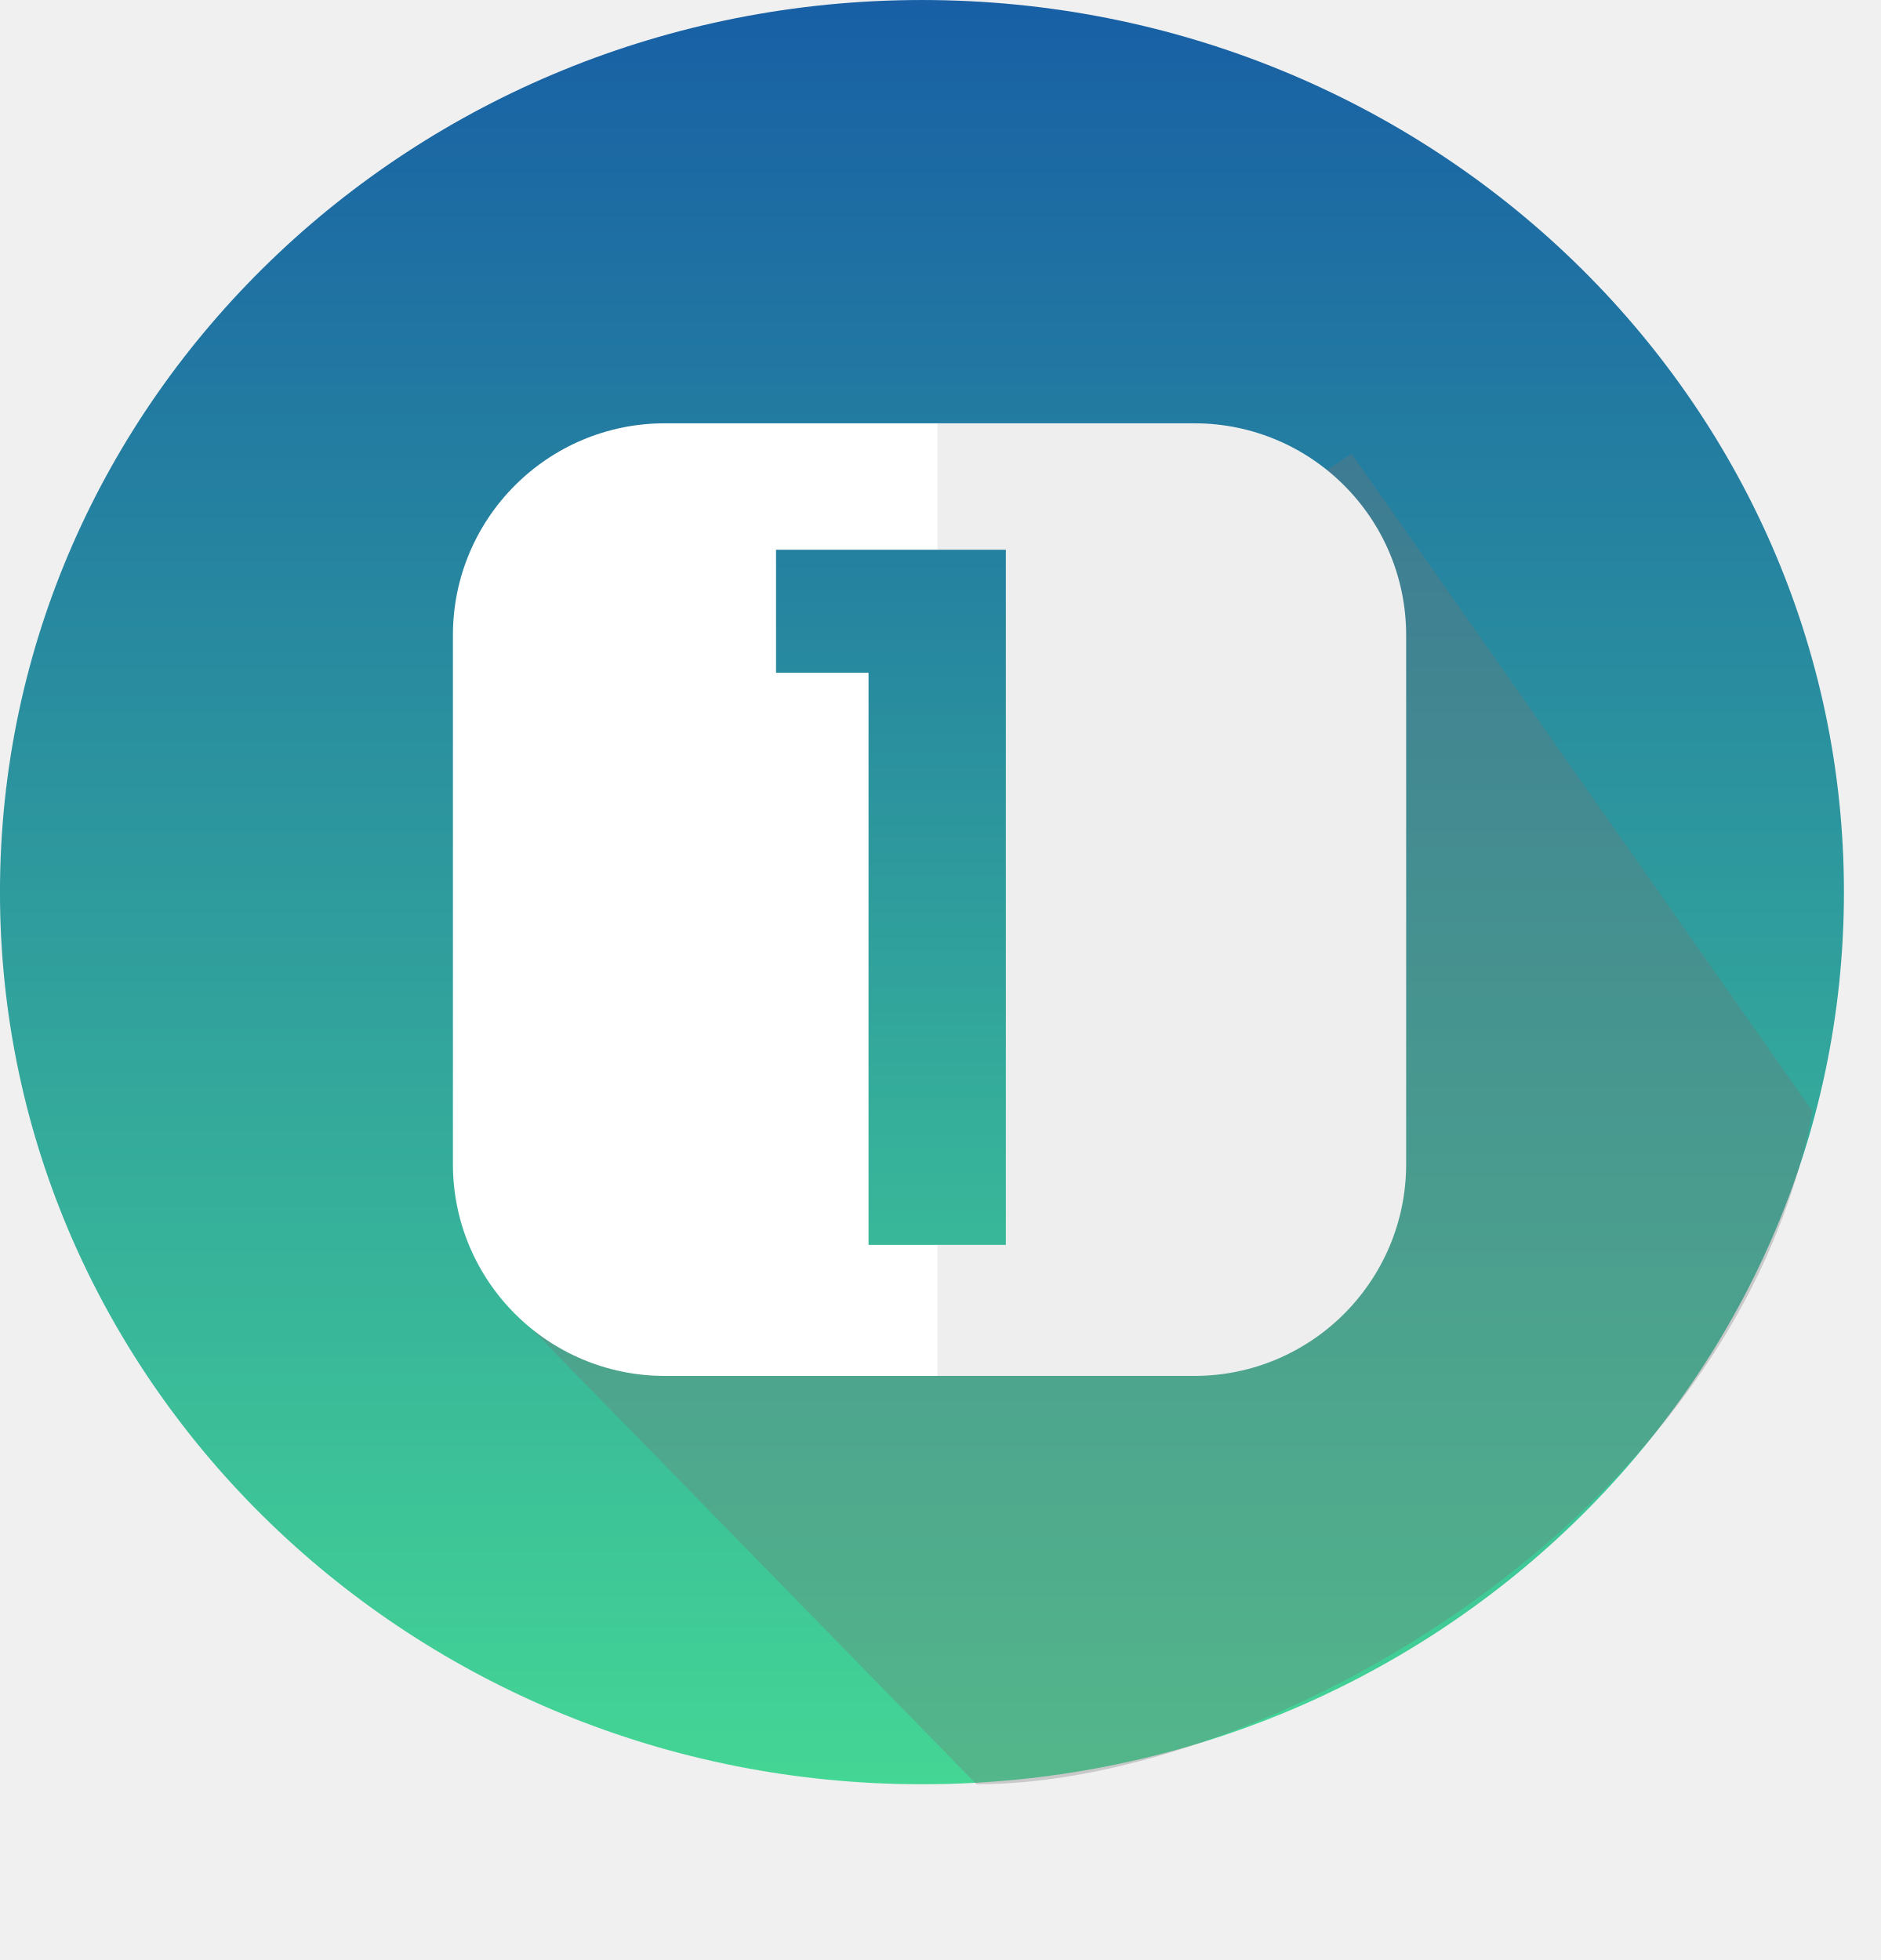
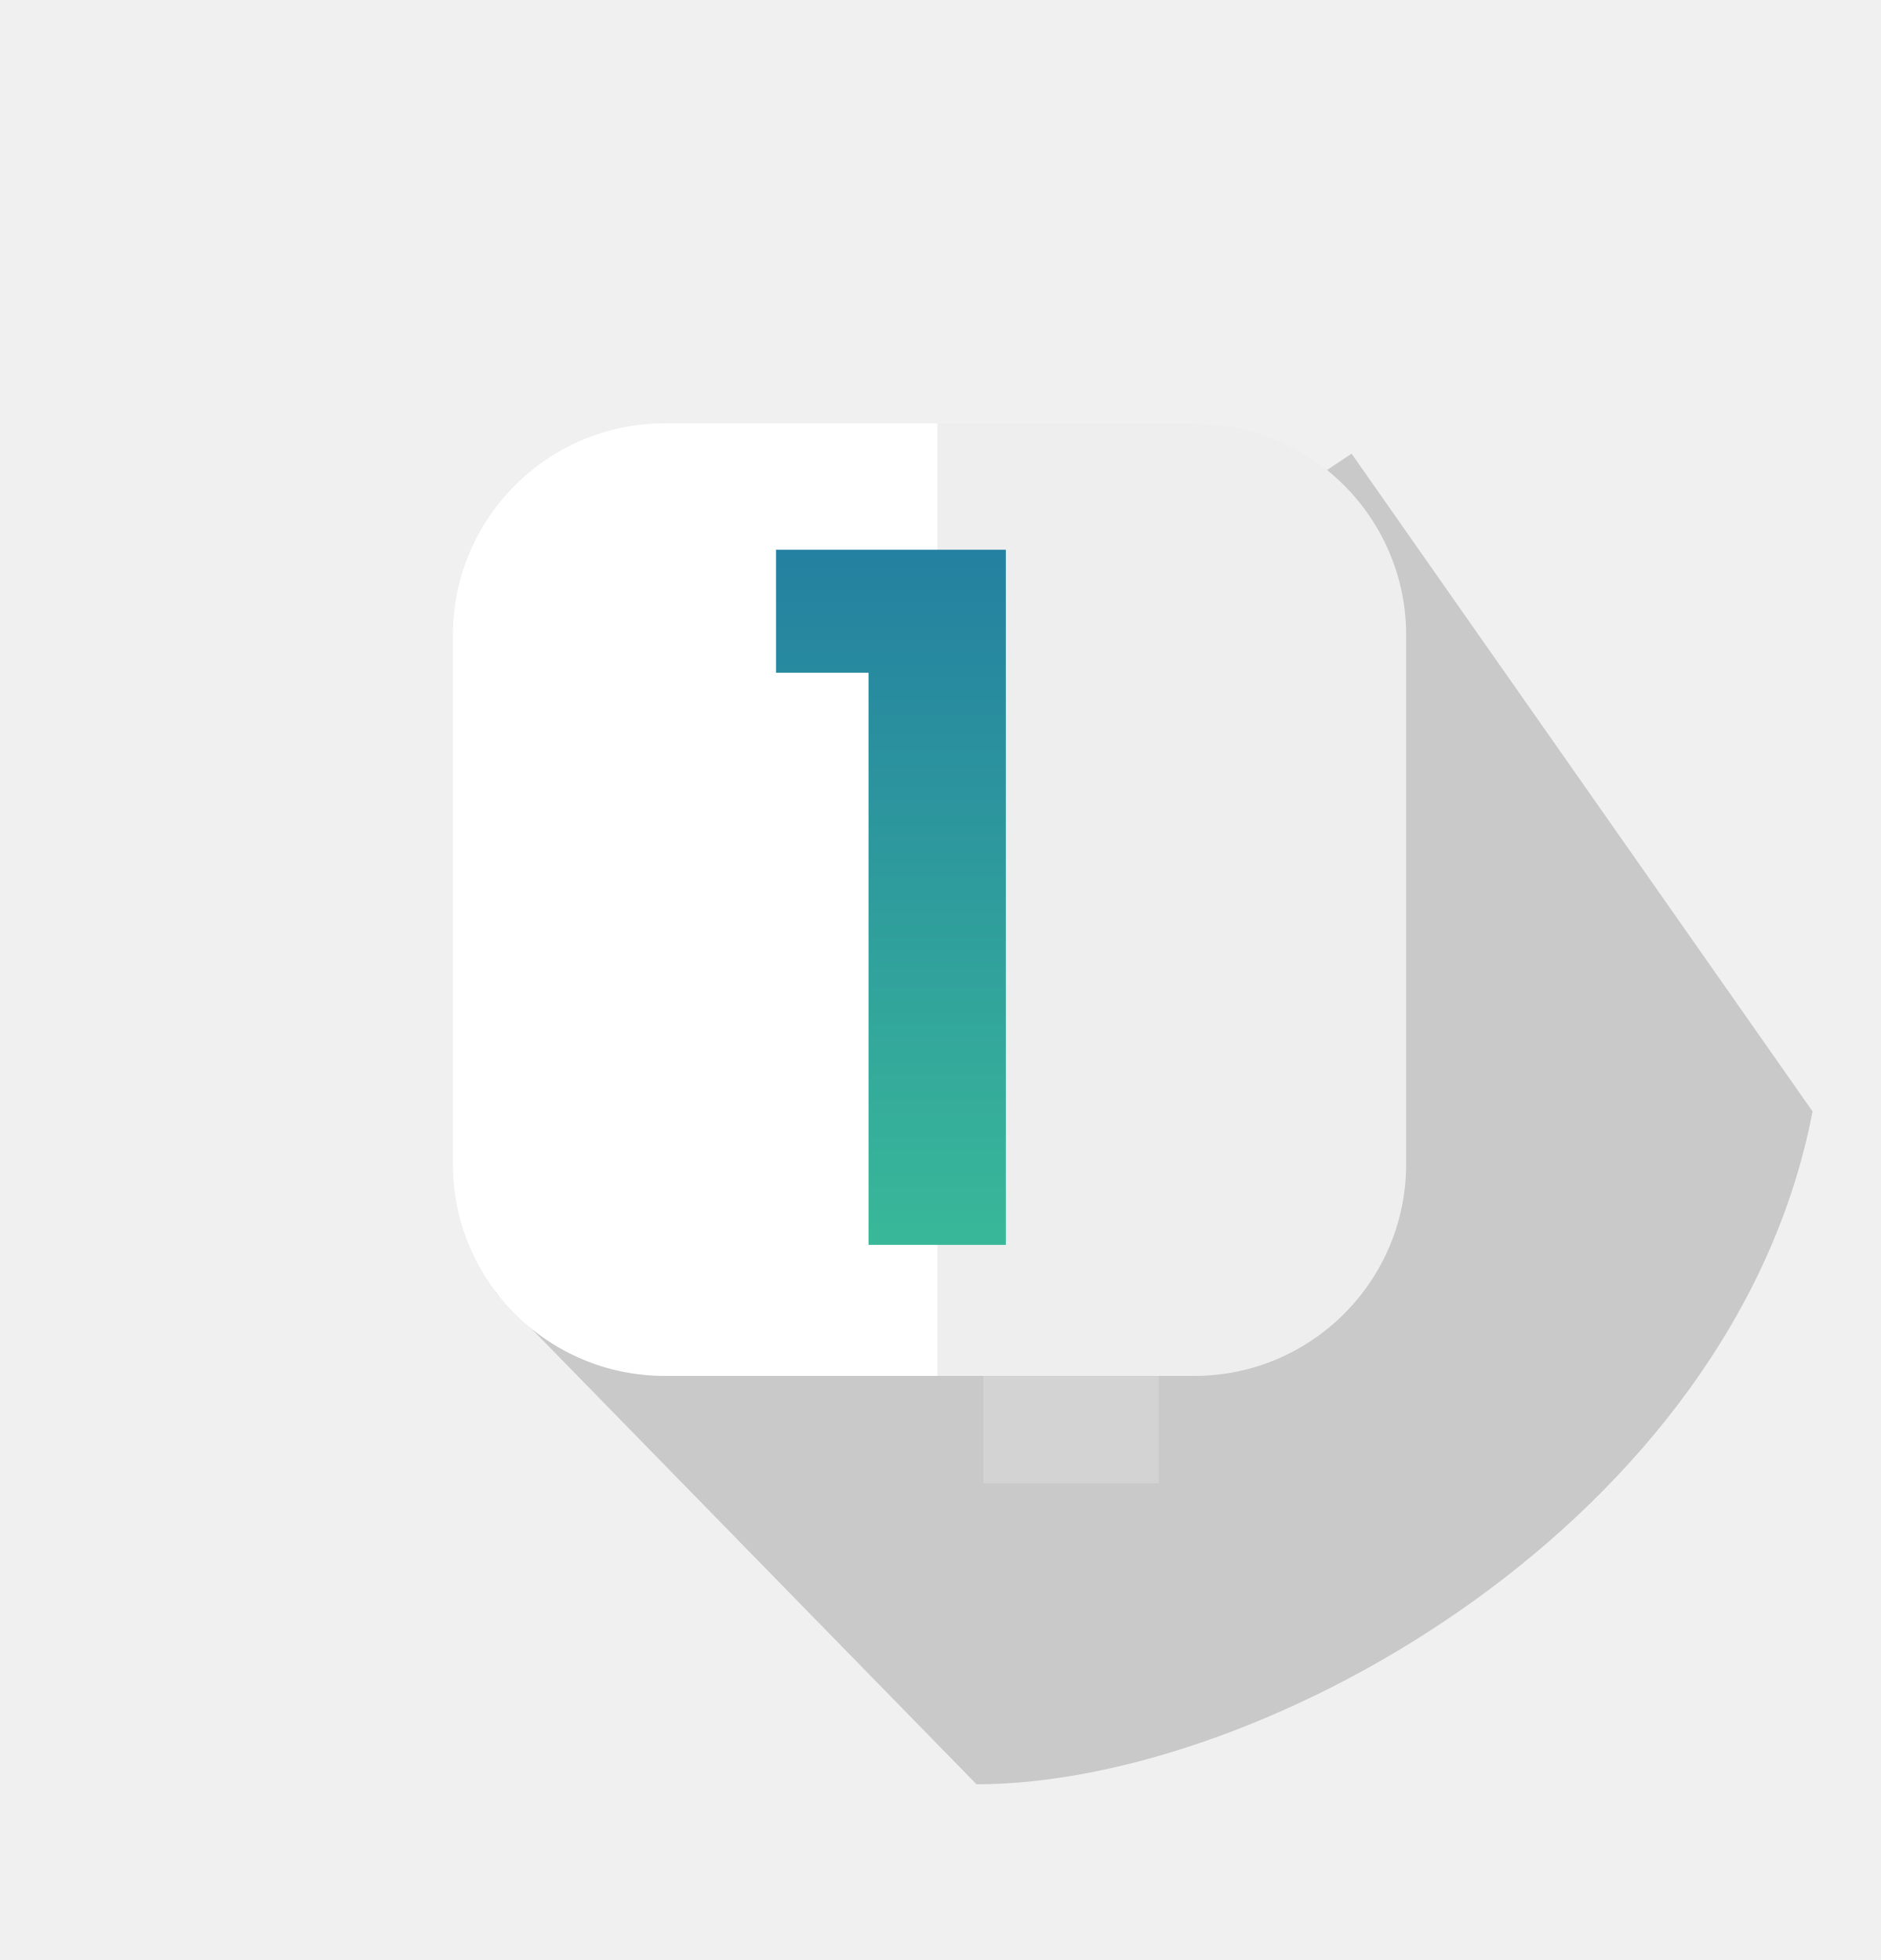
<svg xmlns="http://www.w3.org/2000/svg" width="71" height="74" viewBox="0 0 71 74" fill="none">
  <path d="M32.656 28.4V22.466H43.742V56H37.118V28.4H32.656Z" fill="white" />
  <ellipse cx="34.806" cy="33.682" rx="34.806" ry="33.682" transform="rotate(-180 34.8056 33.6823)" fill="url(#paint0_linear_261_2179)" />
  <path d="M51.023 17.128L68.426 41.961C65.478 57.375 47.778 67.366 36.865 67.366L18.699 48.768L34.515 38.54L27.523 32.826L51.023 17.128Z" fill="#767676" fill-opacity="0.32" />
  <rect x="17.098" y="15.982" width="35.986" height="35.966" rx="8" fill="white" />
  <path d="M35.387 15.984H45.085C49.503 15.984 53.085 19.566 53.085 23.984V43.95C53.085 48.369 49.503 51.95 45.085 51.95H35.387V15.984Z" fill="#494949" fill-opacity="0.09" />
  <path d="M29.296 25.4V20.756H37.972V47H32.788V25.4H29.296Z" fill="url(#paint1_linear_261_2179)" />
  <defs>
-     <linearGradient id="paint0_linear_261_2179" x1="34.806" y1="-0" x2="34.806" y2="67.365" gradientUnits="userSpaceOnUse">
+     <linearGradient id="paint0_linear_261_217" x1="34.806" y1="-0" x2="34.806" y2="67.365" gradientUnits="userSpaceOnUse">
      <stop stop-color="#44D695" />
      <stop offset="1" stop-color="#185FA5" />
    </linearGradient>
    <linearGradient id="paint1_linear_261_2179" x1="35" y1="7" x2="35" y2="61" gradientUnits="userSpaceOnUse">
      <stop stop-color="#1963A4" />
      <stop offset="1" stop-color="#44D695" />
    </linearGradient>
  </defs>
</svg>
